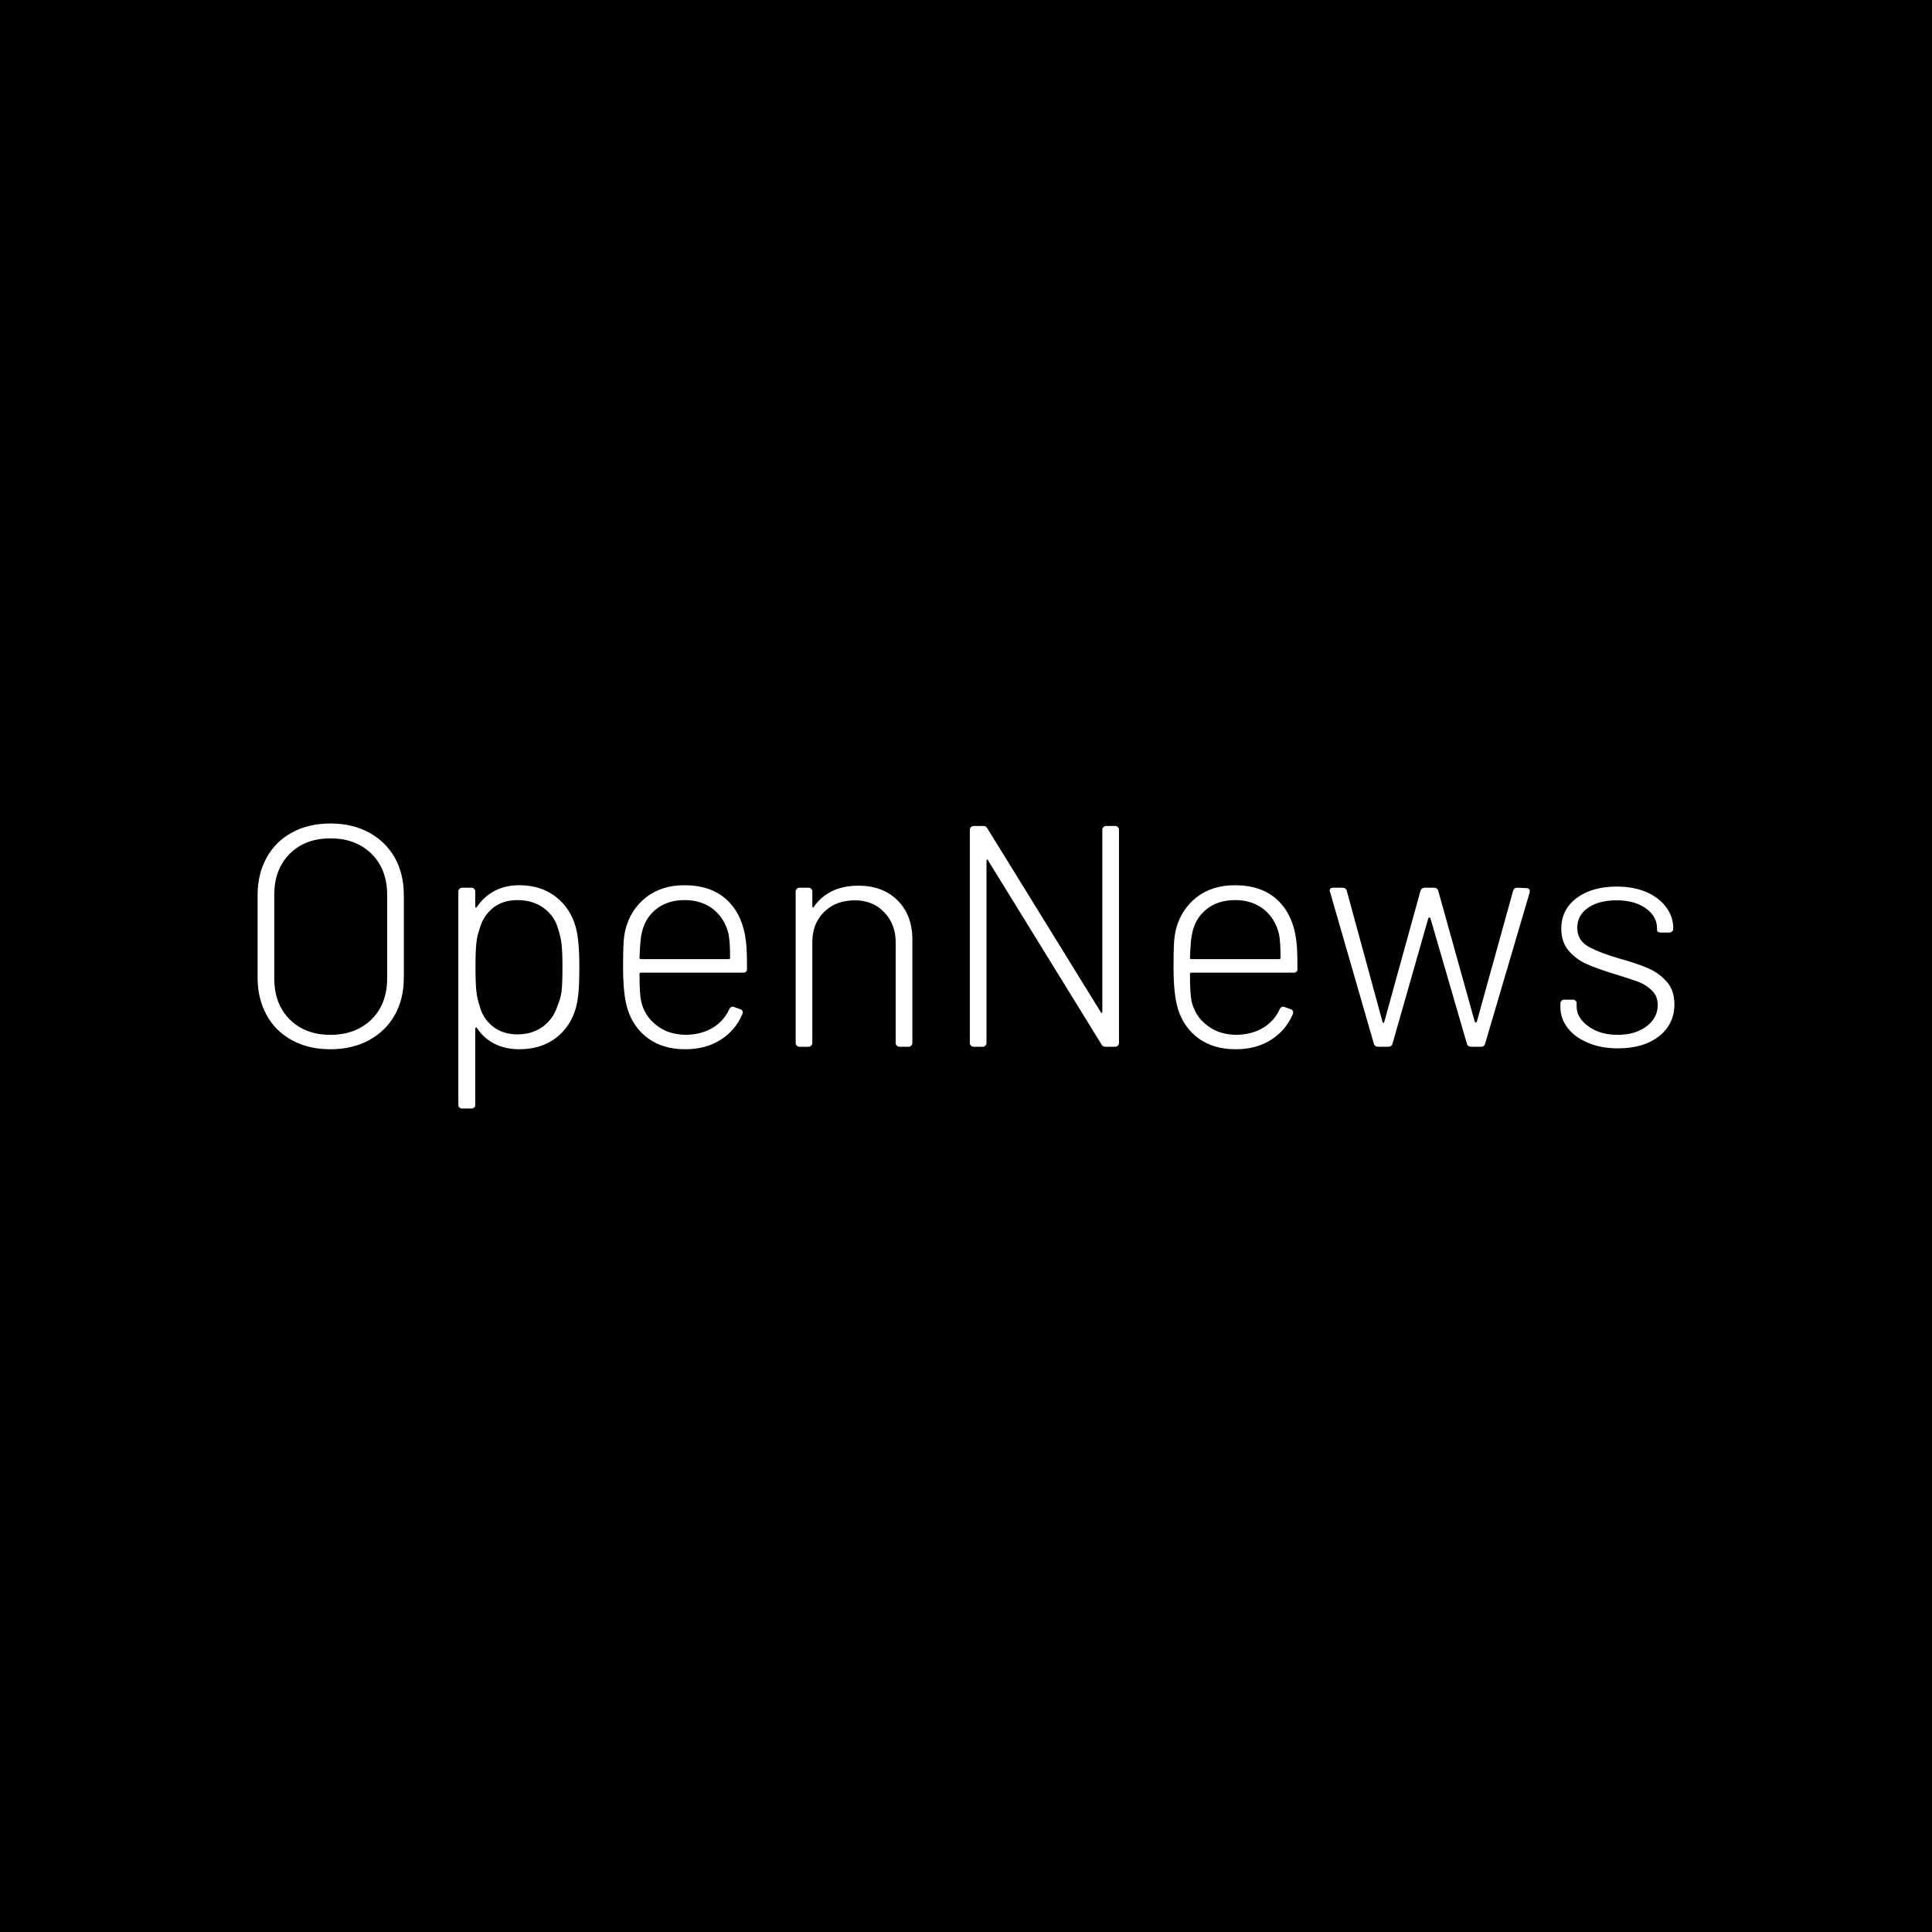
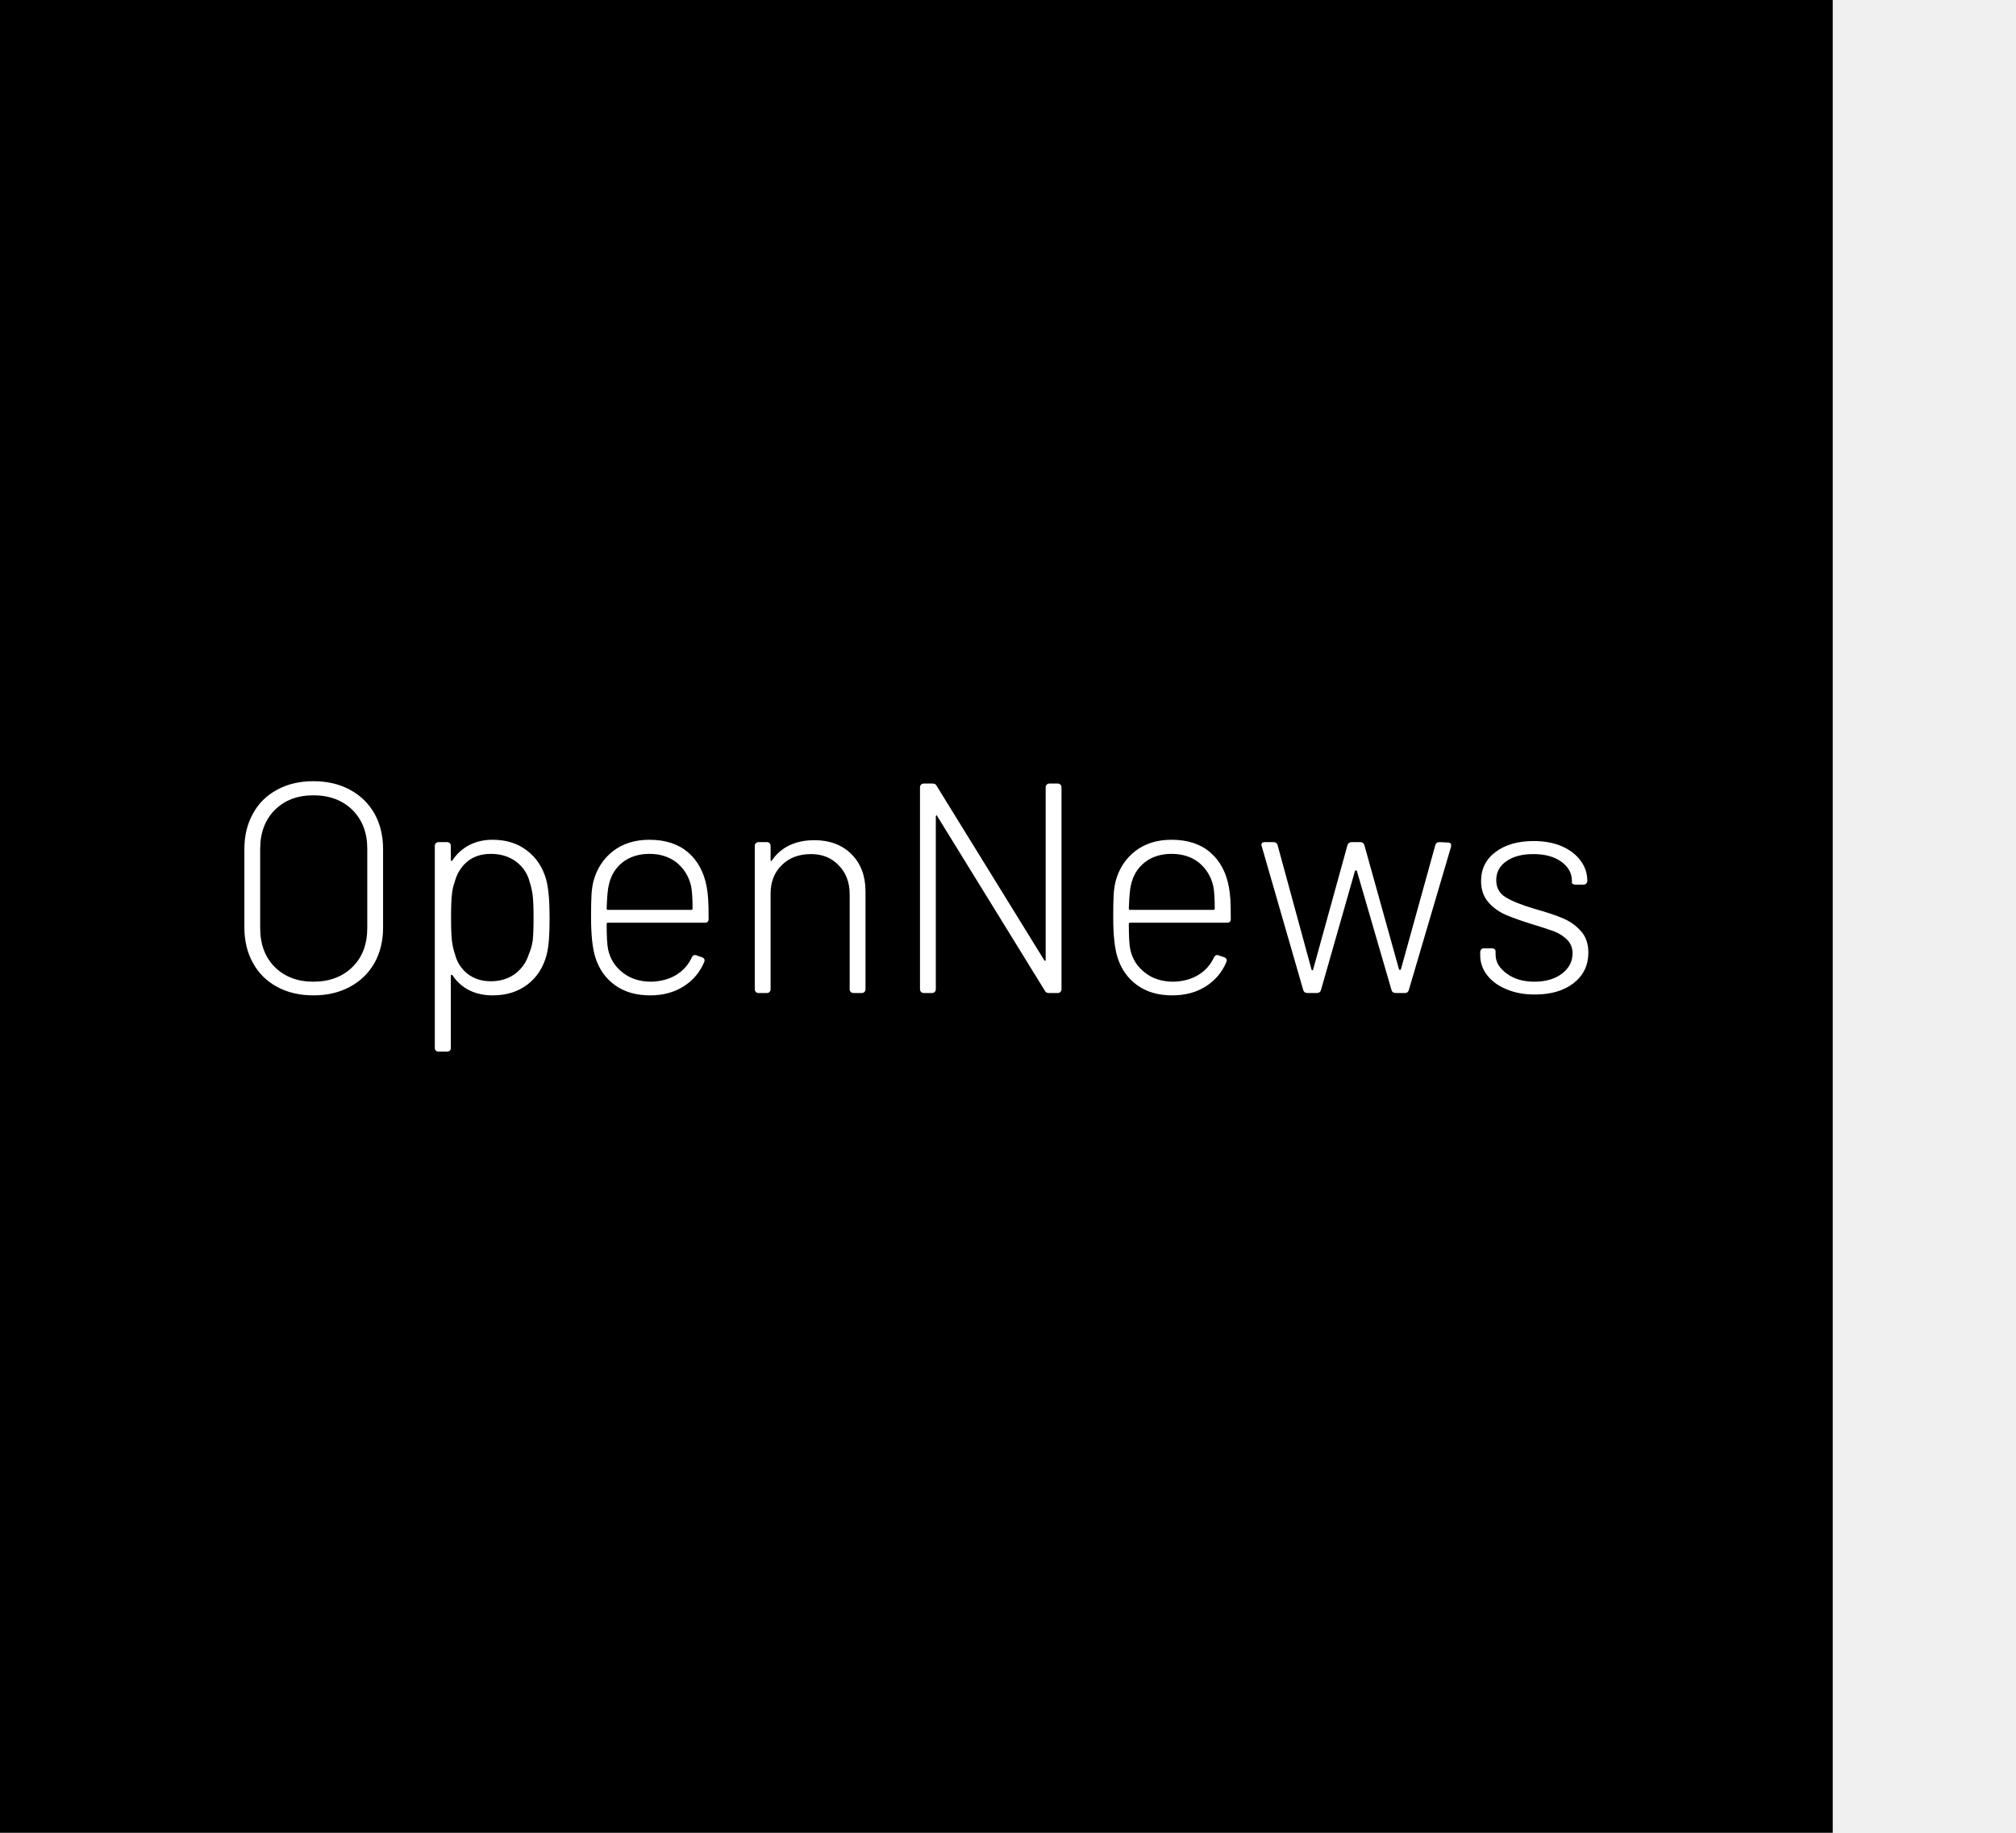
- <svg xmlns="http://www.w3.org/2000/svg" data-v-fde0c5aa="" viewBox="0 0 300 300" class="font">
+ <svg xmlns="http://www.w3.org/2000/svg" data-v-fde0c5aa="" viewBox="0 0 330 300" class="font">
  <defs data-v-fde0c5aa="" />
  <rect data-v-fde0c5aa="" fill="#000000" x="0" y="0" width="300px" height="300px" class="logo-background-square" />
  <defs data-v-fde0c5aa="" />
  <g data-v-fde0c5aa="" id="e6a9331e-81e6-4a27-a964-bcbe2c222175" fill="#FFFFFF" transform="matrix(3.498728,0,0,3.498728,36.11641,113.5608)">
    <path d="M4.34 14.11L4.34 14.11Q3.37 14.11 2.64 13.71L2.64 13.71L2.64 13.71Q1.90 13.31 1.51 12.59L1.51 12.59L1.51 12.59Q1.11 11.87 1.11 10.93L1.11 10.93L1.11 7.27L1.11 7.27Q1.11 6.33 1.51 5.61L1.51 5.61L1.51 5.61Q1.90 4.89 2.64 4.49L2.64 4.49L2.64 4.49Q3.37 4.09 4.34 4.09L4.34 4.09L4.34 4.09Q5.31 4.09 6.05 4.49L6.05 4.49L6.05 4.49Q6.79 4.89 7.20 5.61L7.20 5.61L7.20 5.61Q7.60 6.33 7.60 7.27L7.60 7.27L7.60 10.93L7.60 10.93Q7.60 11.87 7.20 12.59L7.20 12.59L7.20 12.59Q6.79 13.31 6.05 13.71L6.05 13.71L6.05 13.71Q5.31 14.11 4.34 14.11L4.34 14.11ZM4.34 13.47L4.34 13.47Q5.47 13.47 6.17 12.78L6.17 12.78L6.17 12.78Q6.86 12.10 6.86 10.96L6.86 10.96L6.86 7.25L6.86 7.25Q6.86 6.13 6.17 5.44L6.17 5.44L6.17 5.44Q5.47 4.75 4.34 4.75L4.34 4.75L4.34 4.75Q3.22 4.75 2.53 5.44L2.53 5.44L2.53 5.44Q1.85 6.13 1.85 7.25L1.85 7.25L1.85 10.96L1.85 10.96Q1.85 12.10 2.53 12.78L2.53 12.78L2.53 12.78Q3.22 13.47 4.34 13.47L4.34 13.47ZM15.23 8.69L15.23 8.69Q15.39 9.28 15.39 10.46L15.39 10.46L15.39 10.46Q15.39 11.09 15.36 11.49L15.36 11.49L15.36 11.49Q15.33 11.90 15.25 12.22L15.25 12.22L15.25 12.22Q15.02 13.09 14.36 13.60L14.36 13.60L14.36 13.60Q13.69 14.11 12.73 14.11L12.73 14.11L12.73 14.11Q12.11 14.11 11.63 13.87L11.63 13.87L11.63 13.87Q11.14 13.62 10.84 13.16L10.84 13.16L10.84 13.16Q10.82 13.13 10.79 13.15L10.79 13.15L10.79 13.15Q10.77 13.16 10.77 13.19L10.77 13.19L10.77 16.58L10.77 16.58Q10.77 16.65 10.72 16.70L10.72 16.70L10.72 16.70Q10.67 16.74 10.60 16.74L10.60 16.74L10.19 16.74L10.19 16.74Q10.12 16.74 10.07 16.70L10.07 16.70L10.07 16.70Q10.02 16.65 10.02 16.58L10.02 16.58L10.02 7.11L10.02 7.11Q10.02 7.04 10.07 6.99L10.07 6.99L10.07 6.99Q10.12 6.94 10.19 6.94L10.19 6.94L10.60 6.94L10.60 6.94Q10.67 6.94 10.72 6.99L10.72 6.99L10.72 6.99Q10.77 7.04 10.77 7.11L10.77 7.11L10.77 7.77L10.77 7.77Q10.77 7.81 10.79 7.82L10.79 7.82L10.79 7.82Q10.81 7.83 10.84 7.80L10.84 7.80L10.84 7.80Q11.14 7.34 11.63 7.08L11.63 7.08L11.63 7.08Q12.11 6.83 12.73 6.83L12.73 6.83L12.73 6.83Q13.68 6.83 14.34 7.34L14.34 7.34L14.34 7.34Q14.99 7.84 15.23 8.69L15.23 8.69ZM14.42 12.18L14.42 12.18Q14.55 11.89 14.60 11.55L14.60 11.55L14.60 11.55Q14.64 11.21 14.64 10.47L14.64 10.47L14.64 10.47Q14.64 9.77 14.60 9.44L14.60 9.44L14.60 9.44Q14.56 9.11 14.46 8.81L14.46 8.81L14.46 8.81Q14.31 8.22 13.82 7.85L13.82 7.85L13.82 7.85Q13.33 7.49 12.64 7.49L12.64 7.49L12.64 7.49Q11.98 7.49 11.54 7.85L11.54 7.85L11.54 7.85Q11.10 8.22 10.95 8.81L10.95 8.81L10.95 8.81Q10.85 9.07 10.82 9.40L10.82 9.40L10.82 9.40Q10.78 9.73 10.78 10.46L10.78 10.46L10.78 10.46Q10.78 11.20 10.82 11.54L10.82 11.54L10.82 11.54Q10.86 11.89 10.96 12.17L10.96 12.17L10.96 12.17Q11.10 12.74 11.55 13.10L11.55 13.10L11.55 13.10Q12.00 13.45 12.64 13.45L12.64 13.45L12.64 13.45Q13.30 13.45 13.78 13.10L13.78 13.10L13.78 13.10Q14.25 12.74 14.42 12.18L14.42 12.18ZM20.15 13.47L20.15 13.47Q20.83 13.45 21.32 13.15L21.32 13.15L21.32 13.15Q21.81 12.85 22.05 12.32L22.05 12.32L22.05 12.32Q22.13 12.18 22.27 12.24L22.27 12.24L22.53 12.33L22.53 12.33Q22.69 12.40 22.62 12.56L22.62 12.56L22.62 12.56Q22.32 13.27 21.66 13.69L21.66 13.69L21.66 13.69Q21 14.11 20.09 14.11L20.09 14.11L20.09 14.11Q19.12 14.11 18.46 13.64L18.46 13.64L18.46 13.64Q17.79 13.16 17.53 12.33L17.53 12.33L17.53 12.33Q17.33 11.69 17.33 10.46L17.33 10.46L17.33 10.46Q17.33 9.77 17.35 9.42L17.35 9.42L17.35 9.42Q17.37 9.07 17.44 8.78L17.44 8.78L17.44 8.78Q17.67 7.90 18.36 7.36L18.36 7.36L18.36 7.36Q19.05 6.83 20.06 6.83L20.06 6.83L20.06 6.83Q21.18 6.83 21.87 7.42L21.87 7.42L21.87 7.42Q22.55 8.01 22.74 9.03L22.74 9.03L22.74 9.03Q22.79 9.31 22.81 9.61L22.81 9.61L22.81 9.61Q22.83 9.91 22.83 10.53L22.83 10.53L22.83 10.53Q22.83 10.71 22.67 10.71L22.67 10.71L18.12 10.71L18.12 10.71Q18.06 10.71 18.06 10.77L18.06 10.77L18.06 10.77Q18.06 11.65 18.13 11.97L18.13 11.97L18.13 11.97Q18.28 12.64 18.82 13.05L18.82 13.05L18.82 13.05Q19.35 13.47 20.15 13.47L20.15 13.47ZM18.16 8.95L18.16 8.95Q18.09 9.21 18.06 10.05L18.06 10.05L18.06 10.05Q18.06 10.11 18.12 10.11L18.12 10.11L22.02 10.11L22.02 10.11Q22.08 10.11 22.08 10.05L22.08 10.05L22.08 10.05Q22.08 9.34 22.01 8.99L22.01 8.99L22.01 8.99Q21.85 8.32 21.34 7.90L21.34 7.90L21.34 7.90Q20.82 7.49 20.06 7.49L20.06 7.49L20.06 7.49Q19.31 7.49 18.80 7.89L18.80 7.89L18.80 7.89Q18.30 8.29 18.16 8.95L18.16 8.95ZM27.78 6.85L27.78 6.85Q28.85 6.85 29.51 7.50L29.51 7.50L29.51 7.50Q30.17 8.16 30.17 9.24L30.17 9.24L30.17 13.83L30.17 13.83Q30.17 13.90 30.12 13.95L30.12 13.95L30.12 13.95Q30.07 14 30.00 14L30.00 14L29.60 14L29.60 14Q29.53 14 29.48 13.95L29.48 13.95L29.48 13.95Q29.43 13.90 29.43 13.83L29.43 13.83L29.43 9.38L29.43 9.38Q29.43 8.55 28.92 8.03L28.92 8.03L28.92 8.03Q28.42 7.50 27.62 7.50L27.62 7.50L27.62 7.50Q26.77 7.50 26.25 8.02L26.25 8.02L26.25 8.02Q25.73 8.53 25.73 9.35L25.73 9.35L25.73 13.83L25.73 13.83Q25.73 13.90 25.68 13.95L25.68 13.95L25.68 13.95Q25.63 14 25.56 14L25.56 14L25.16 14L25.16 14Q25.09 14 25.04 13.95L25.04 13.95L25.04 13.95Q24.99 13.90 24.99 13.83L24.99 13.83L24.99 7.11L24.99 7.11Q24.99 7.04 25.04 6.99L25.04 6.99L25.04 6.99Q25.09 6.94 25.16 6.94L25.16 6.94L25.56 6.94L25.56 6.94Q25.63 6.94 25.68 6.99L25.68 6.99L25.68 6.99Q25.73 7.04 25.73 7.11L25.73 7.11L25.73 7.77L25.73 7.77Q25.73 7.81 25.75 7.82L25.75 7.82L25.75 7.82Q25.77 7.83 25.79 7.80L25.79 7.80L25.79 7.80Q26.10 7.34 26.61 7.09L26.61 7.09L26.61 7.09Q27.12 6.85 27.78 6.85L27.78 6.85ZM32.89 14L32.89 14Q32.82 14 32.77 13.95L32.77 13.95L32.77 13.95Q32.72 13.90 32.72 13.83L32.72 13.83L32.72 4.37L32.72 4.37Q32.72 4.30 32.77 4.25L32.77 4.25L32.77 4.25Q32.82 4.20 32.89 4.20L32.89 4.20L33.31 4.20L33.31 4.20Q33.45 4.20 33.50 4.31L33.50 4.31L38.53 12.46L38.53 12.46Q38.54 12.50 38.57 12.49L38.57 12.49L38.57 12.49Q38.60 12.49 38.60 12.45L38.60 12.45L38.60 4.37L38.60 4.37Q38.60 4.30 38.65 4.25L38.65 4.25L38.65 4.25Q38.70 4.20 38.77 4.20L38.77 4.20L39.17 4.20L39.17 4.20Q39.24 4.20 39.29 4.25L39.29 4.25L39.29 4.25Q39.34 4.30 39.34 4.37L39.34 4.37L39.34 13.83L39.34 13.83Q39.34 13.90 39.29 13.95L39.29 13.95L39.29 13.95Q39.24 14 39.17 14L39.17 14L38.75 14L38.75 14Q38.61 14 38.56 13.89L38.56 13.89L33.53 5.73L33.53 5.73Q33.52 5.68 33.49 5.69L33.49 5.69L33.49 5.69Q33.46 5.70 33.46 5.74L33.46 5.74L33.46 13.83L33.46 13.83Q33.46 13.90 33.41 13.95L33.41 13.95L33.41 13.95Q33.36 14 33.29 14L33.29 14L32.89 14ZM44.58 13.47L44.58 13.47Q45.26 13.45 45.75 13.15L45.75 13.15L45.75 13.15Q46.24 12.85 46.48 12.32L46.48 12.32L46.48 12.32Q46.56 12.18 46.70 12.24L46.70 12.24L46.96 12.33L46.96 12.33Q47.12 12.40 47.05 12.56L47.05 12.56L47.05 12.56Q46.75 13.27 46.09 13.69L46.09 13.69L46.09 13.69Q45.43 14.11 44.52 14.11L44.52 14.11L44.52 14.11Q43.55 14.11 42.89 13.64L42.89 13.64L42.89 13.64Q42.22 13.16 41.96 12.33L41.96 12.33L41.96 12.33Q41.76 11.69 41.76 10.46L41.76 10.46L41.76 10.46Q41.76 9.77 41.78 9.42L41.78 9.42L41.78 9.42Q41.80 9.07 41.87 8.78L41.87 8.78L41.87 8.78Q42.10 7.90 42.79 7.36L42.79 7.36L42.79 7.36Q43.48 6.83 44.49 6.83L44.49 6.83L44.49 6.83Q45.61 6.83 46.30 7.42L46.30 7.42L46.30 7.42Q46.98 8.01 47.17 9.03L47.17 9.03L47.17 9.03Q47.22 9.31 47.24 9.61L47.24 9.61L47.24 9.61Q47.26 9.91 47.26 10.53L47.26 10.53L47.26 10.53Q47.26 10.71 47.10 10.71L47.10 10.71L42.55 10.71L42.55 10.71Q42.49 10.71 42.49 10.77L42.49 10.77L42.49 10.77Q42.49 11.65 42.56 11.97L42.56 11.97L42.56 11.97Q42.71 12.64 43.25 13.05L43.25 13.05L43.25 13.05Q43.78 13.47 44.58 13.47L44.58 13.47ZM42.59 8.95L42.59 8.95Q42.52 9.21 42.49 10.05L42.49 10.05L42.49 10.05Q42.49 10.11 42.55 10.11L42.55 10.11L46.45 10.11L46.45 10.11Q46.51 10.11 46.51 10.05L46.51 10.05L46.51 10.05Q46.51 9.34 46.44 8.99L46.44 8.99L46.44 8.99Q46.28 8.32 45.77 7.90L45.77 7.90L45.77 7.90Q45.25 7.49 44.49 7.49L44.49 7.49L44.49 7.49Q43.74 7.49 43.23 7.89L43.23 7.89L43.23 7.89Q42.73 8.29 42.59 8.95L42.59 8.95ZM50.85 14L50.85 14Q50.69 14 50.65 13.86L50.65 13.86L48.71 7.14L48.69 7.08L48.69 7.08Q48.69 6.94 48.85 6.94L48.85 6.94L49.25 6.94L49.25 6.94Q49.41 6.94 49.45 7.08L49.45 7.08L51.04 12.91L51.04 12.91Q51.06 12.94 51.08 12.94L51.08 12.94L51.08 12.94Q51.10 12.94 51.11 12.91L51.11 12.91L52.72 7.08L52.72 7.08Q52.77 6.94 52.92 6.94L52.92 6.94L53.31 6.94L53.31 6.94Q53.47 6.94 53.51 7.08L53.51 7.08L55.13 12.89L55.13 12.89Q55.15 12.92 55.17 12.92L55.17 12.92L55.17 12.92Q55.20 12.92 55.22 12.89L55.22 12.89L56.83 7.08L56.83 7.08Q56.87 6.94 57.02 6.94L57.02 6.94L57.43 6.96L57.43 6.96Q57.51 6.96 57.55 7.01L57.55 7.01L57.55 7.01Q57.58 7.06 57.57 7.14L57.57 7.14L55.59 13.86L55.59 13.86Q55.55 14 55.41 14L55.41 14L54.98 14L54.98 14Q54.82 14 54.78 13.86L54.78 13.86L53.16 8.29L53.16 8.29Q53.14 8.26 53.12 8.26L53.12 8.26L53.12 8.26Q53.09 8.26 53.07 8.29L53.07 8.29L51.48 13.86L51.48 13.86Q51.44 14 51.28 14L51.28 14L50.85 14ZM61.49 14.07L61.49 14.07Q60.73 14.07 60.15 13.82L60.15 13.82L60.15 13.82Q59.57 13.58 59.25 13.16L59.25 13.16L59.25 13.16Q58.93 12.74 58.93 12.24L58.93 12.24L58.93 12.08L58.93 12.08Q58.93 12.01 58.98 11.96L58.98 11.96L58.98 11.96Q59.02 11.91 59.09 11.91L59.09 11.91L59.49 11.91L59.49 11.91Q59.56 11.91 59.61 11.96L59.61 11.96L59.61 11.96Q59.65 12.00 59.65 12.05L59.65 12.05L59.65 12.21L59.65 12.21Q59.65 12.71 60.17 13.09L60.17 13.09L60.17 13.09Q60.68 13.47 61.47 13.47L61.47 13.47L61.47 13.47Q62.26 13.47 62.76 13.09L62.76 13.09L62.76 13.09Q63.25 12.71 63.25 12.15L63.25 12.15L63.25 12.15Q63.25 11.76 63 11.51L63 11.51L63 11.51Q62.75 11.26 62.40 11.12L62.40 11.12L62.40 11.12Q62.05 10.99 61.36 10.78L61.36 10.78L61.36 10.78Q60.58 10.54 60.10 10.33L60.10 10.33L60.10 10.33Q59.63 10.12 59.30 9.74L59.30 9.74L59.30 9.74Q58.97 9.35 58.97 8.76L58.97 8.76L58.97 8.76Q58.97 7.91 59.65 7.40L59.65 7.40L59.65 7.40Q60.33 6.89 61.43 6.89L61.43 6.89L61.43 6.89Q62.17 6.89 62.74 7.13L62.74 7.13L62.74 7.13Q63.31 7.38 63.62 7.80L63.62 7.80L63.62 7.80Q63.94 8.22 63.94 8.75L63.94 8.75L63.94 8.76L63.94 8.76Q63.94 8.83 63.89 8.88L63.89 8.88L63.89 8.88Q63.84 8.93 63.77 8.93L63.77 8.93L63.39 8.93L63.39 8.93Q63.32 8.93 63.27 8.90L63.27 8.90L63.27 8.90Q63.22 8.88 63.22 8.83L63.22 8.83L63.22 8.75L63.22 8.75Q63.22 8.22 62.73 7.86L62.73 7.86L62.73 7.86Q62.23 7.50 61.42 7.50L61.42 7.50L61.42 7.50Q60.63 7.50 60.16 7.83L60.16 7.83L60.16 7.83Q59.68 8.16 59.68 8.72L59.68 8.72L59.68 8.72Q59.68 9.25 60.12 9.52L60.12 9.52L60.12 9.52Q60.56 9.79 61.50 10.07L61.50 10.07L61.50 10.07Q62.33 10.30 62.81 10.51L62.81 10.51L62.81 10.51Q63.29 10.71 63.64 11.10L63.64 11.10L63.64 11.10Q63.99 11.49 63.99 12.11L63.99 12.11L63.99 12.11Q63.99 12.99 63.31 13.53L63.31 13.53L63.31 13.53Q62.62 14.07 61.49 14.07L61.49 14.07Z" />
  </g>
</svg>
